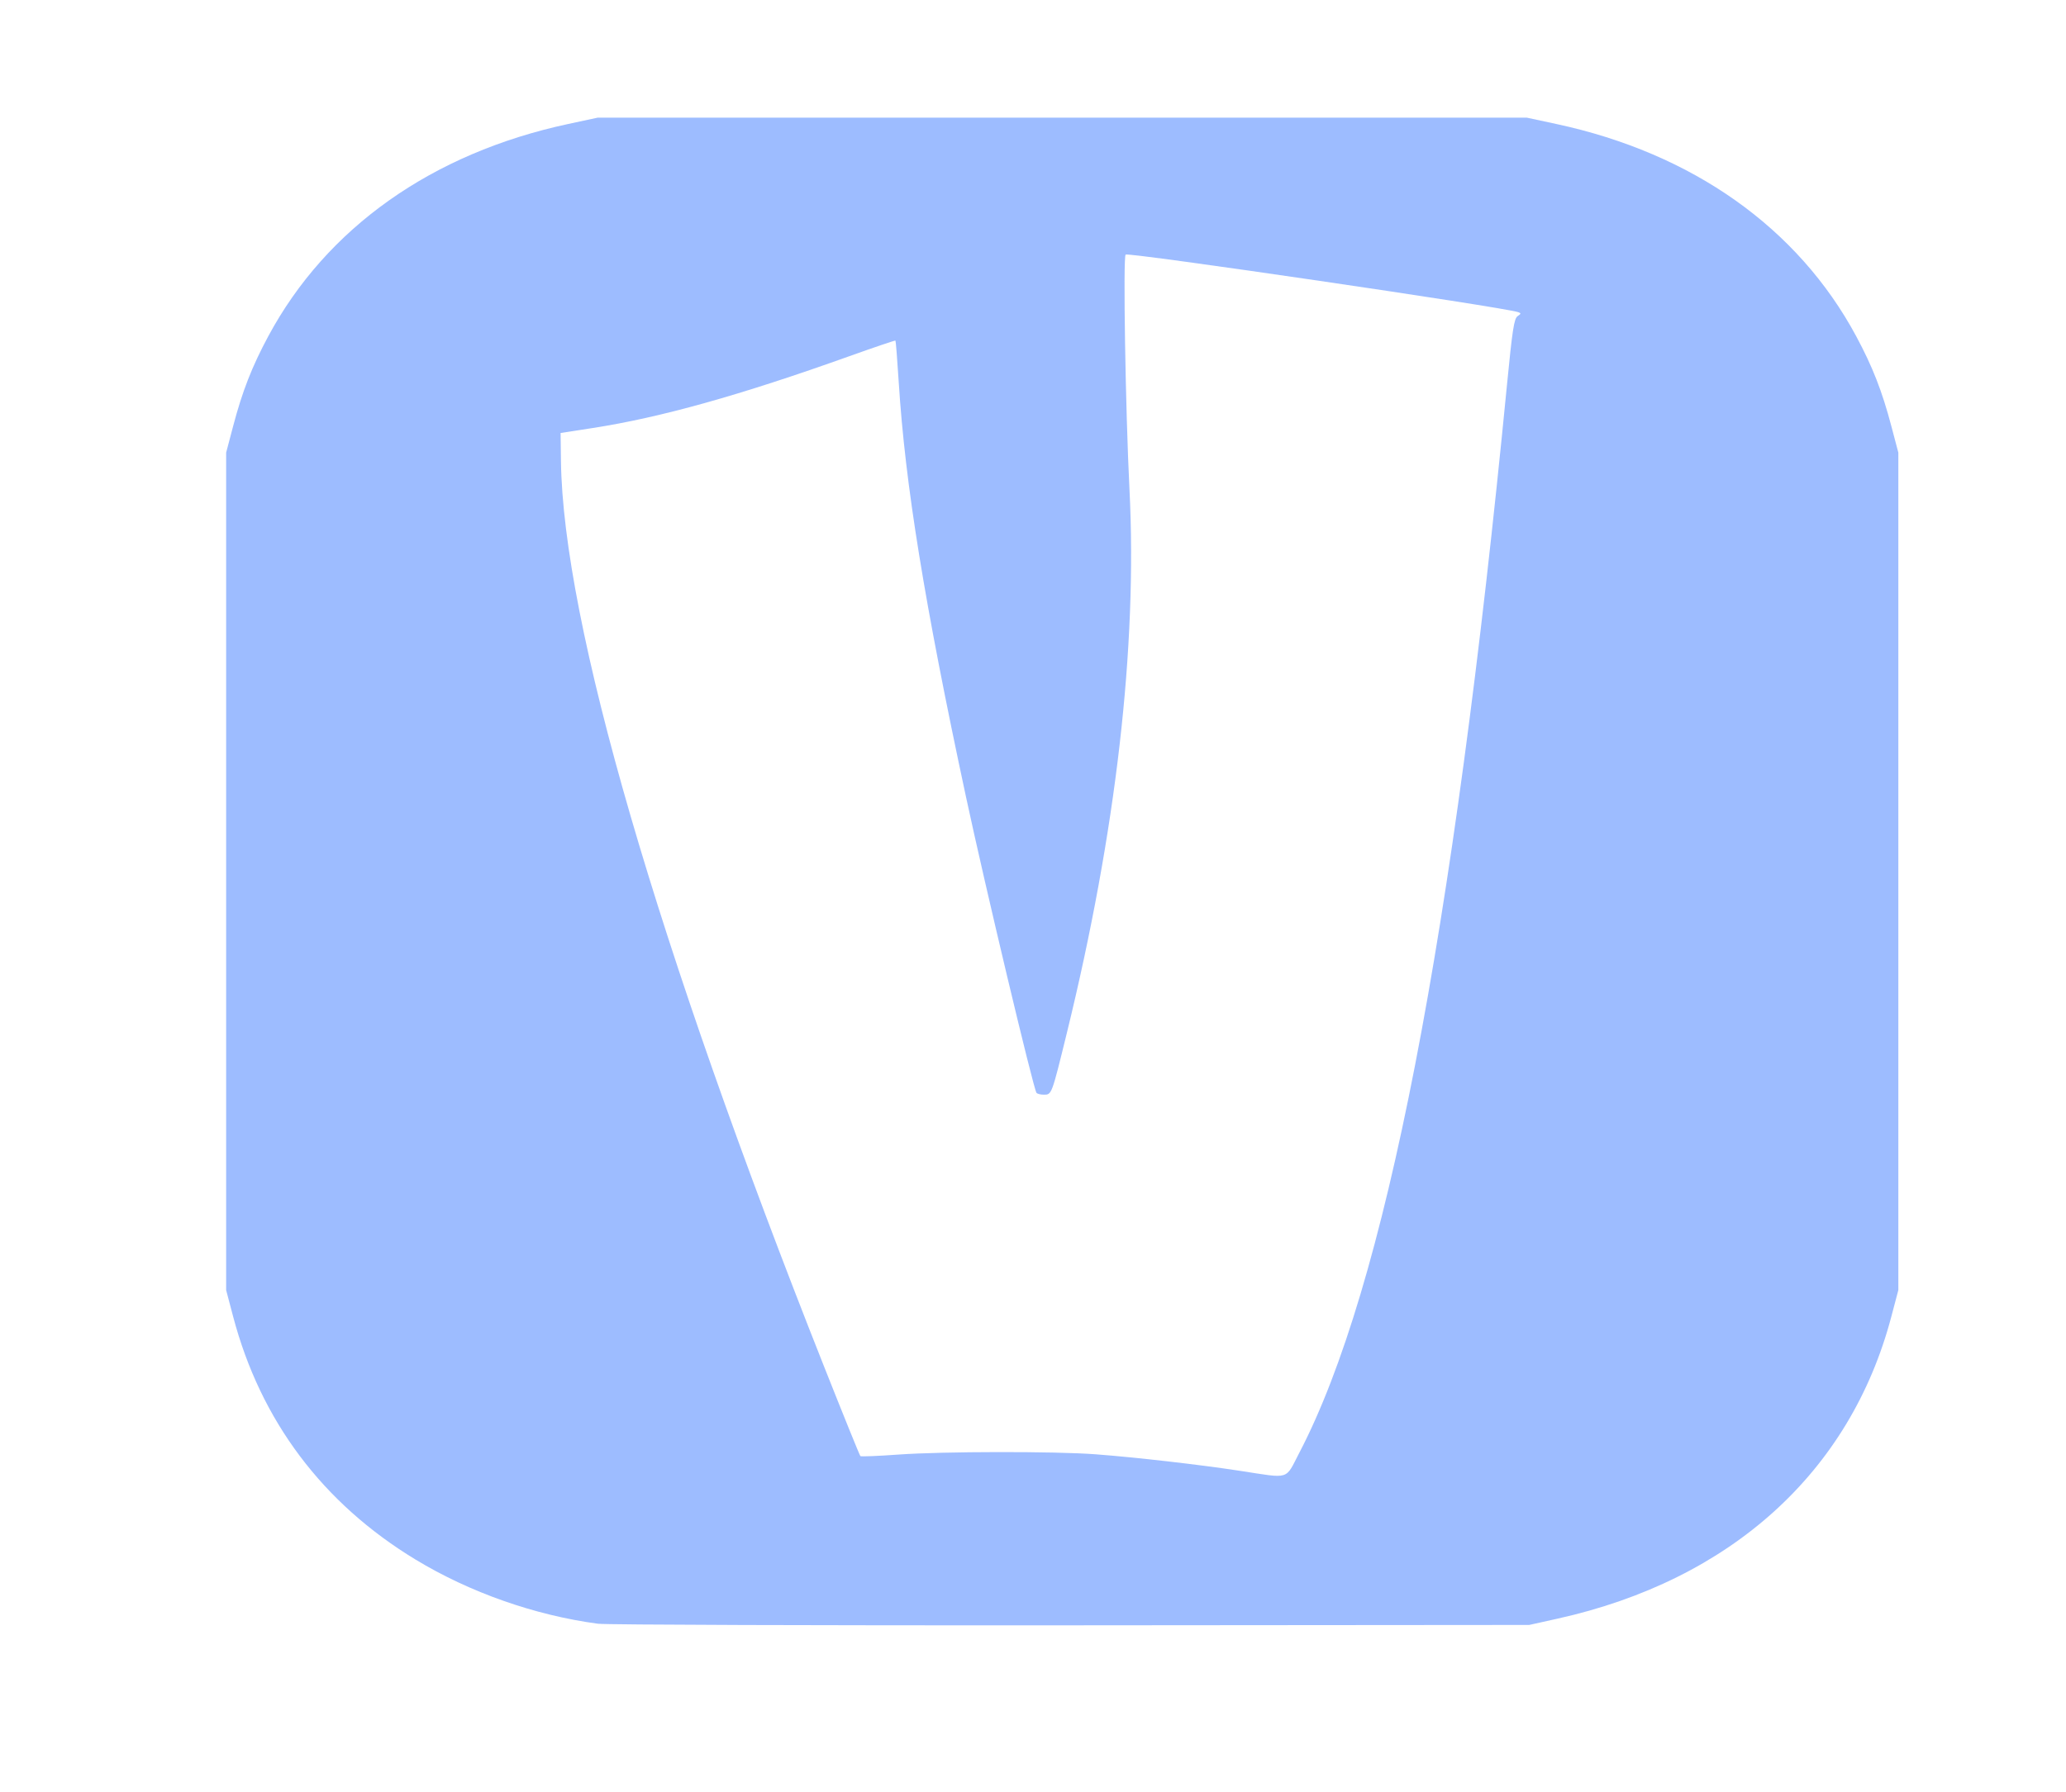
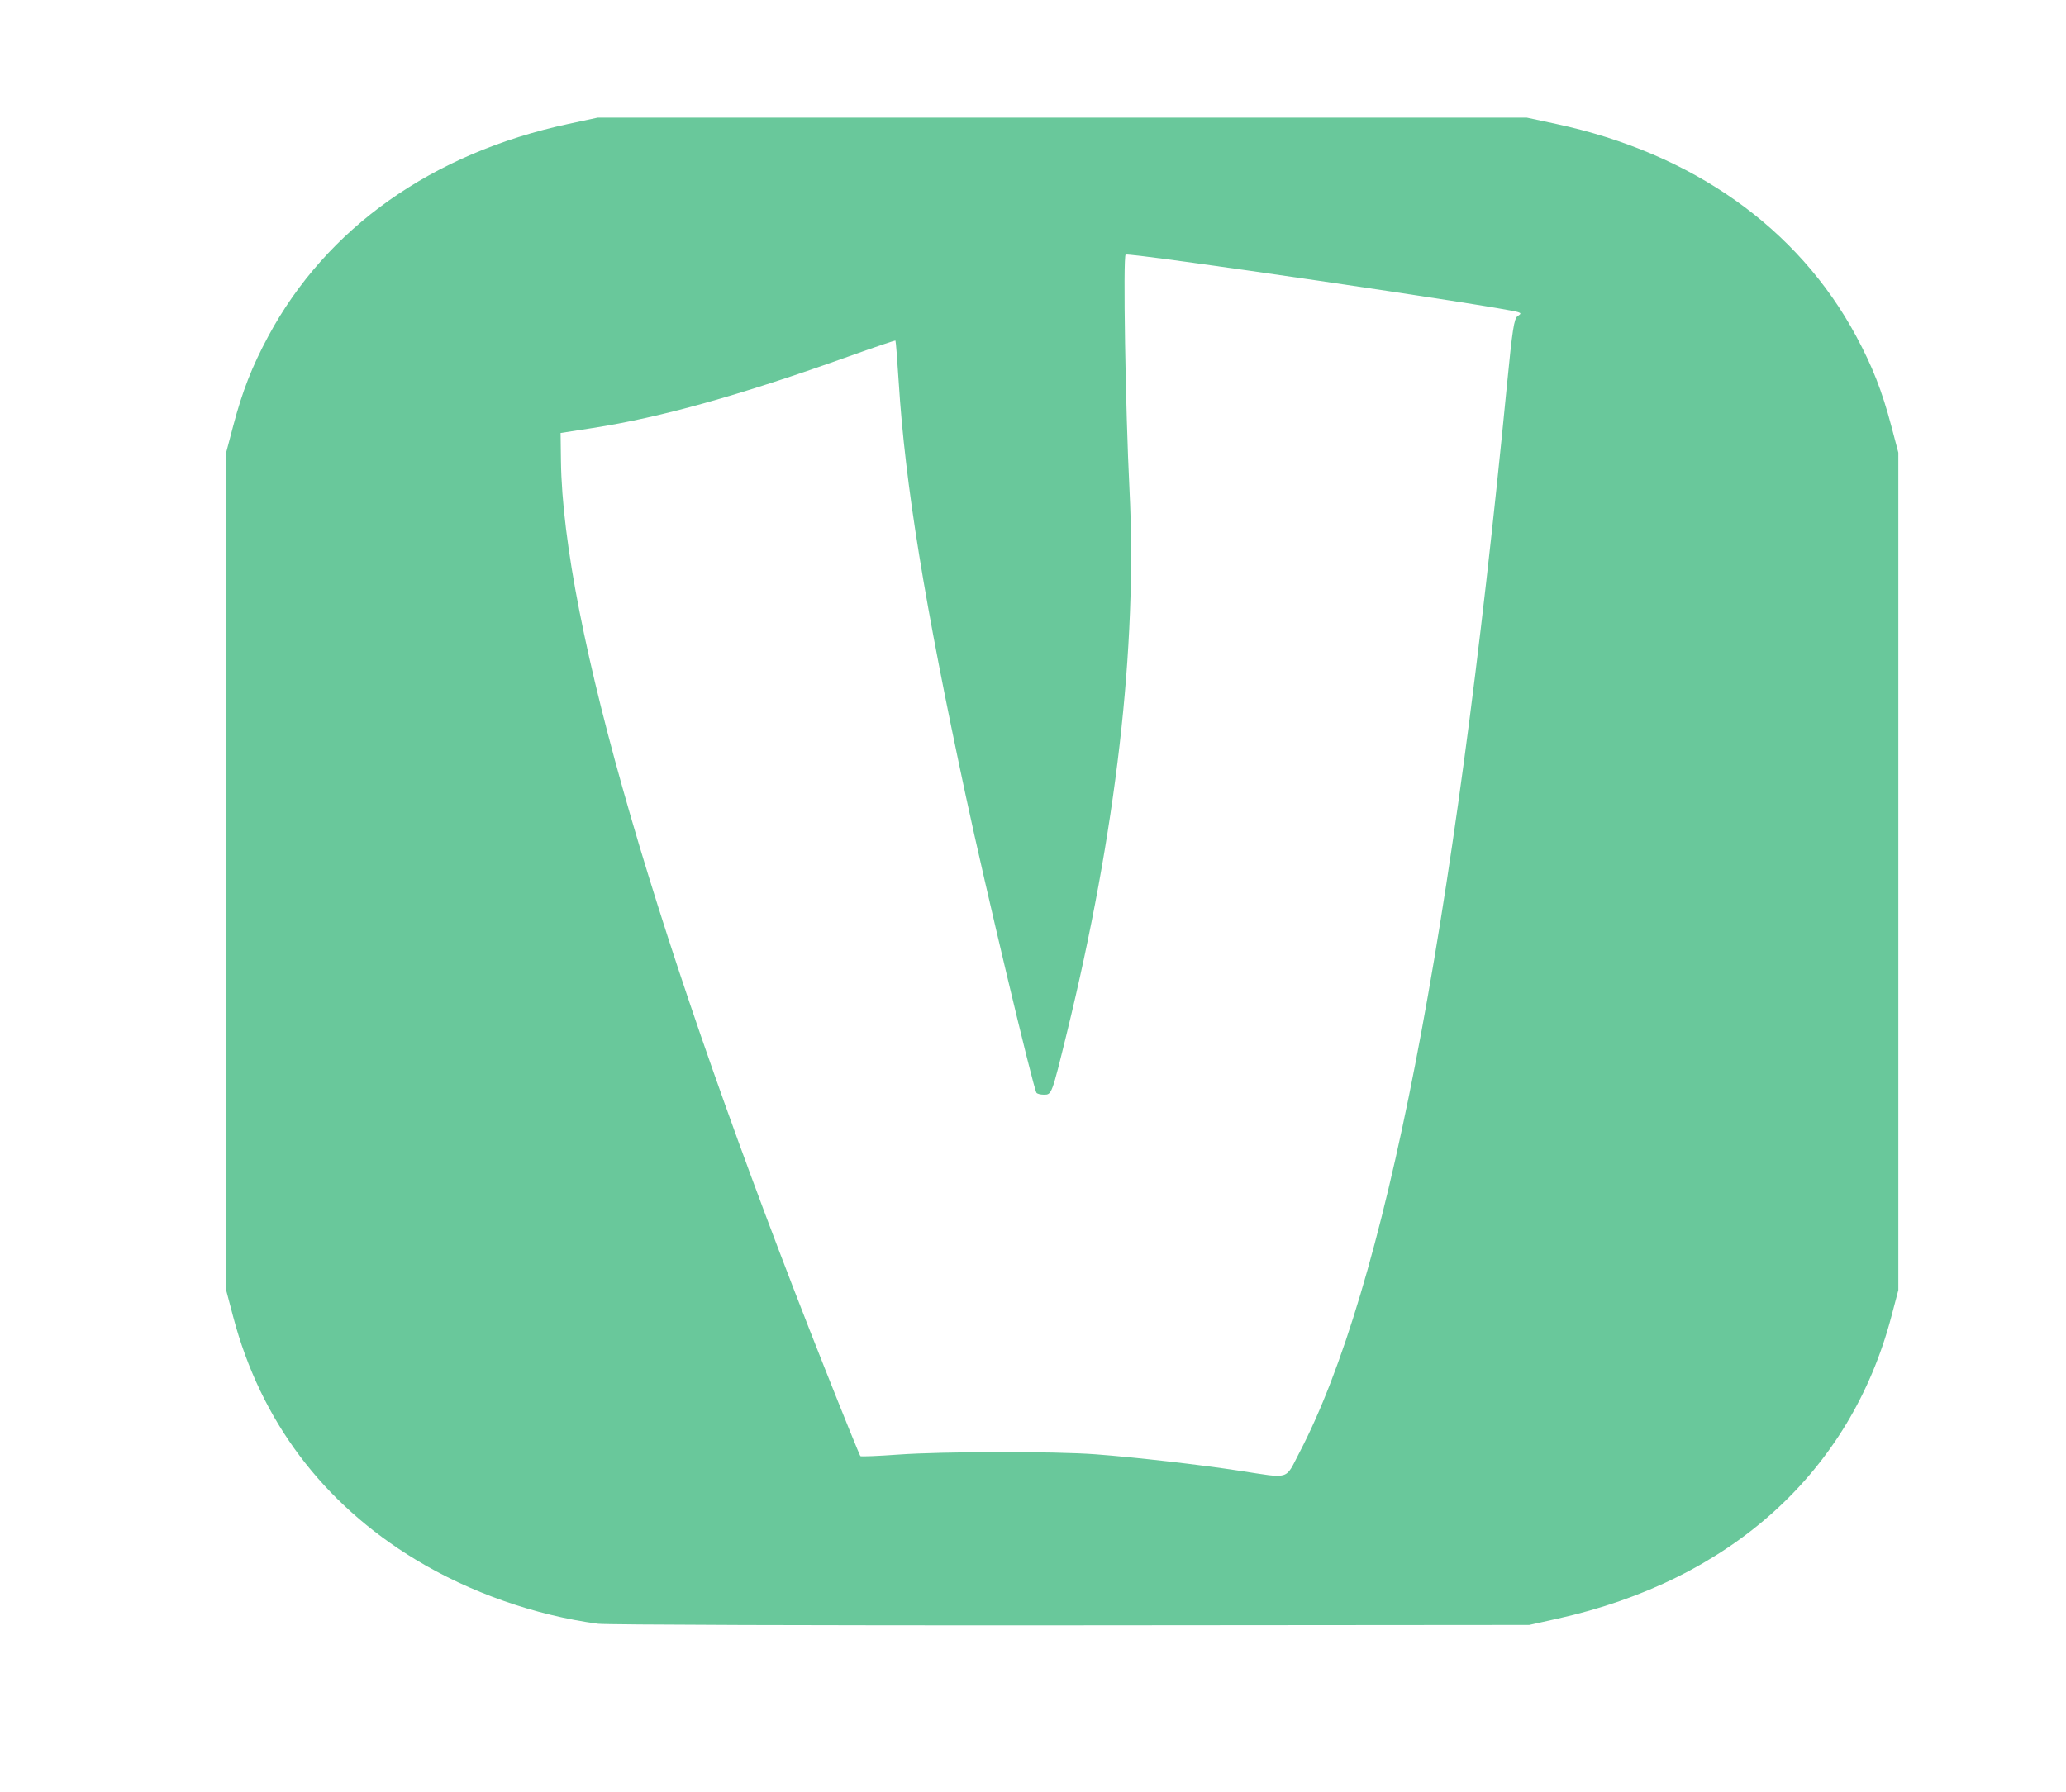
<svg xmlns="http://www.w3.org/2000/svg" width="196mm" height="170mm" viewBox="0 0 196 170" version="1.1" id="svg8544" xml:space="preserve">
  <defs id="defs8541" />
  <g id="layer1">
-     <path style="fill:#9dbcff;stroke-width:0.223;fill-opacity:1" d="M 56.738,154.084 C 50.744,153.286 44.554,151.107 39.411,147.986 30.607,142.644 24.724,134.805 22.121,124.948 l -0.667,-2.526 V 82.686 42.951 l 0.667,-2.526 c 0.876,-3.319 1.785,-5.641 3.332,-8.521 5.527,-10.283 15.531,-17.365 28.452,-20.139 l 2.802,-0.602 h 44.067 44.067 l 2.802,0.602 c 12.921,2.774 22.926,9.856 28.452,20.139 1.548,2.88 2.456,5.202 3.332,8.521 l 0.667,2.526 v 39.735 39.735 l -0.667,2.526 c -3.895,14.751 -15.222,25 -31.663,28.653 l -2.688,0.597 -43.479,0.035 c -23.914,0.019 -44.1,-0.048 -44.859,-0.149 z m 66.538,-16.246 c 8.132,-15.594 14.581,-48.782 19.692,-101.336 0.506,-5.2 0.673,-6.281 1.005,-6.501 0.342,-0.227 0.349,-0.281 0.046,-0.383 -1.447,-0.484 -36.802,-5.67 -37.229,-5.461 -0.255,0.125 -0.016,14.793 0.363,22.29 0.755,14.921 -1.275,32.534 -5.948,51.603 -1.434,5.851 -1.425,5.828 -2.173,5.828 -0.319,0 -0.635,-0.081 -0.703,-0.18 -0.308,-0.45 -4.876,-19.633 -6.693,-28.112 -3.936,-18.363 -5.763,-29.627 -6.373,-39.299 -0.136,-2.149 -0.276,-3.935 -0.312,-3.967 -0.036,-0.033 -2.017,0.638 -4.401,1.491 -10.359,3.704 -17.877,5.808 -24.312,6.804 l -3.055,0.473 0.034,2.645 c 0.196,15.288 9.089,45.902 24.978,85.983 1.822,4.595 3.365,8.402 3.429,8.46 0.064,0.058 1.676,-0.008 3.582,-0.145 4.222,-0.305 14.887,-0.32 18.742,-0.027 3.866,0.294 9.803,0.974 13.686,1.568 4.836,0.739 4.261,0.916 5.642,-1.734 z" id="path14485" />
+     <path style="fill:#69C89B;stroke-width:0.223;fill-opacity:1" d="M 56.738,154.084 C 50.744,153.286 44.554,151.107 39.411,147.986 30.607,142.644 24.724,134.805 22.121,124.948 l -0.667,-2.526 V 82.686 42.951 l 0.667,-2.526 c 0.876,-3.319 1.785,-5.641 3.332,-8.521 5.527,-10.283 15.531,-17.365 28.452,-20.139 l 2.802,-0.602 h 44.067 44.067 l 2.802,0.602 c 12.921,2.774 22.926,9.856 28.452,20.139 1.548,2.88 2.456,5.202 3.332,8.521 l 0.667,2.526 v 39.735 39.735 l -0.667,2.526 c -3.895,14.751 -15.222,25 -31.663,28.653 l -2.688,0.597 -43.479,0.035 c -23.914,0.019 -44.1,-0.048 -44.859,-0.149 z m 66.538,-16.246 c 8.132,-15.594 14.581,-48.782 19.692,-101.336 0.506,-5.2 0.673,-6.281 1.005,-6.501 0.342,-0.227 0.349,-0.281 0.046,-0.383 -1.447,-0.484 -36.802,-5.67 -37.229,-5.461 -0.255,0.125 -0.016,14.793 0.363,22.29 0.755,14.921 -1.275,32.534 -5.948,51.603 -1.434,5.851 -1.425,5.828 -2.173,5.828 -0.319,0 -0.635,-0.081 -0.703,-0.18 -0.308,-0.45 -4.876,-19.633 -6.693,-28.112 -3.936,-18.363 -5.763,-29.627 -6.373,-39.299 -0.136,-2.149 -0.276,-3.935 -0.312,-3.967 -0.036,-0.033 -2.017,0.638 -4.401,1.491 -10.359,3.704 -17.877,5.808 -24.312,6.804 l -3.055,0.473 0.034,2.645 c 0.196,15.288 9.089,45.902 24.978,85.983 1.822,4.595 3.365,8.402 3.429,8.46 0.064,0.058 1.676,-0.008 3.582,-0.145 4.222,-0.305 14.887,-0.32 18.742,-0.027 3.866,0.294 9.803,0.974 13.686,1.568 4.836,0.739 4.261,0.916 5.642,-1.734 z" id="path14485" />
  </g>
</svg>
